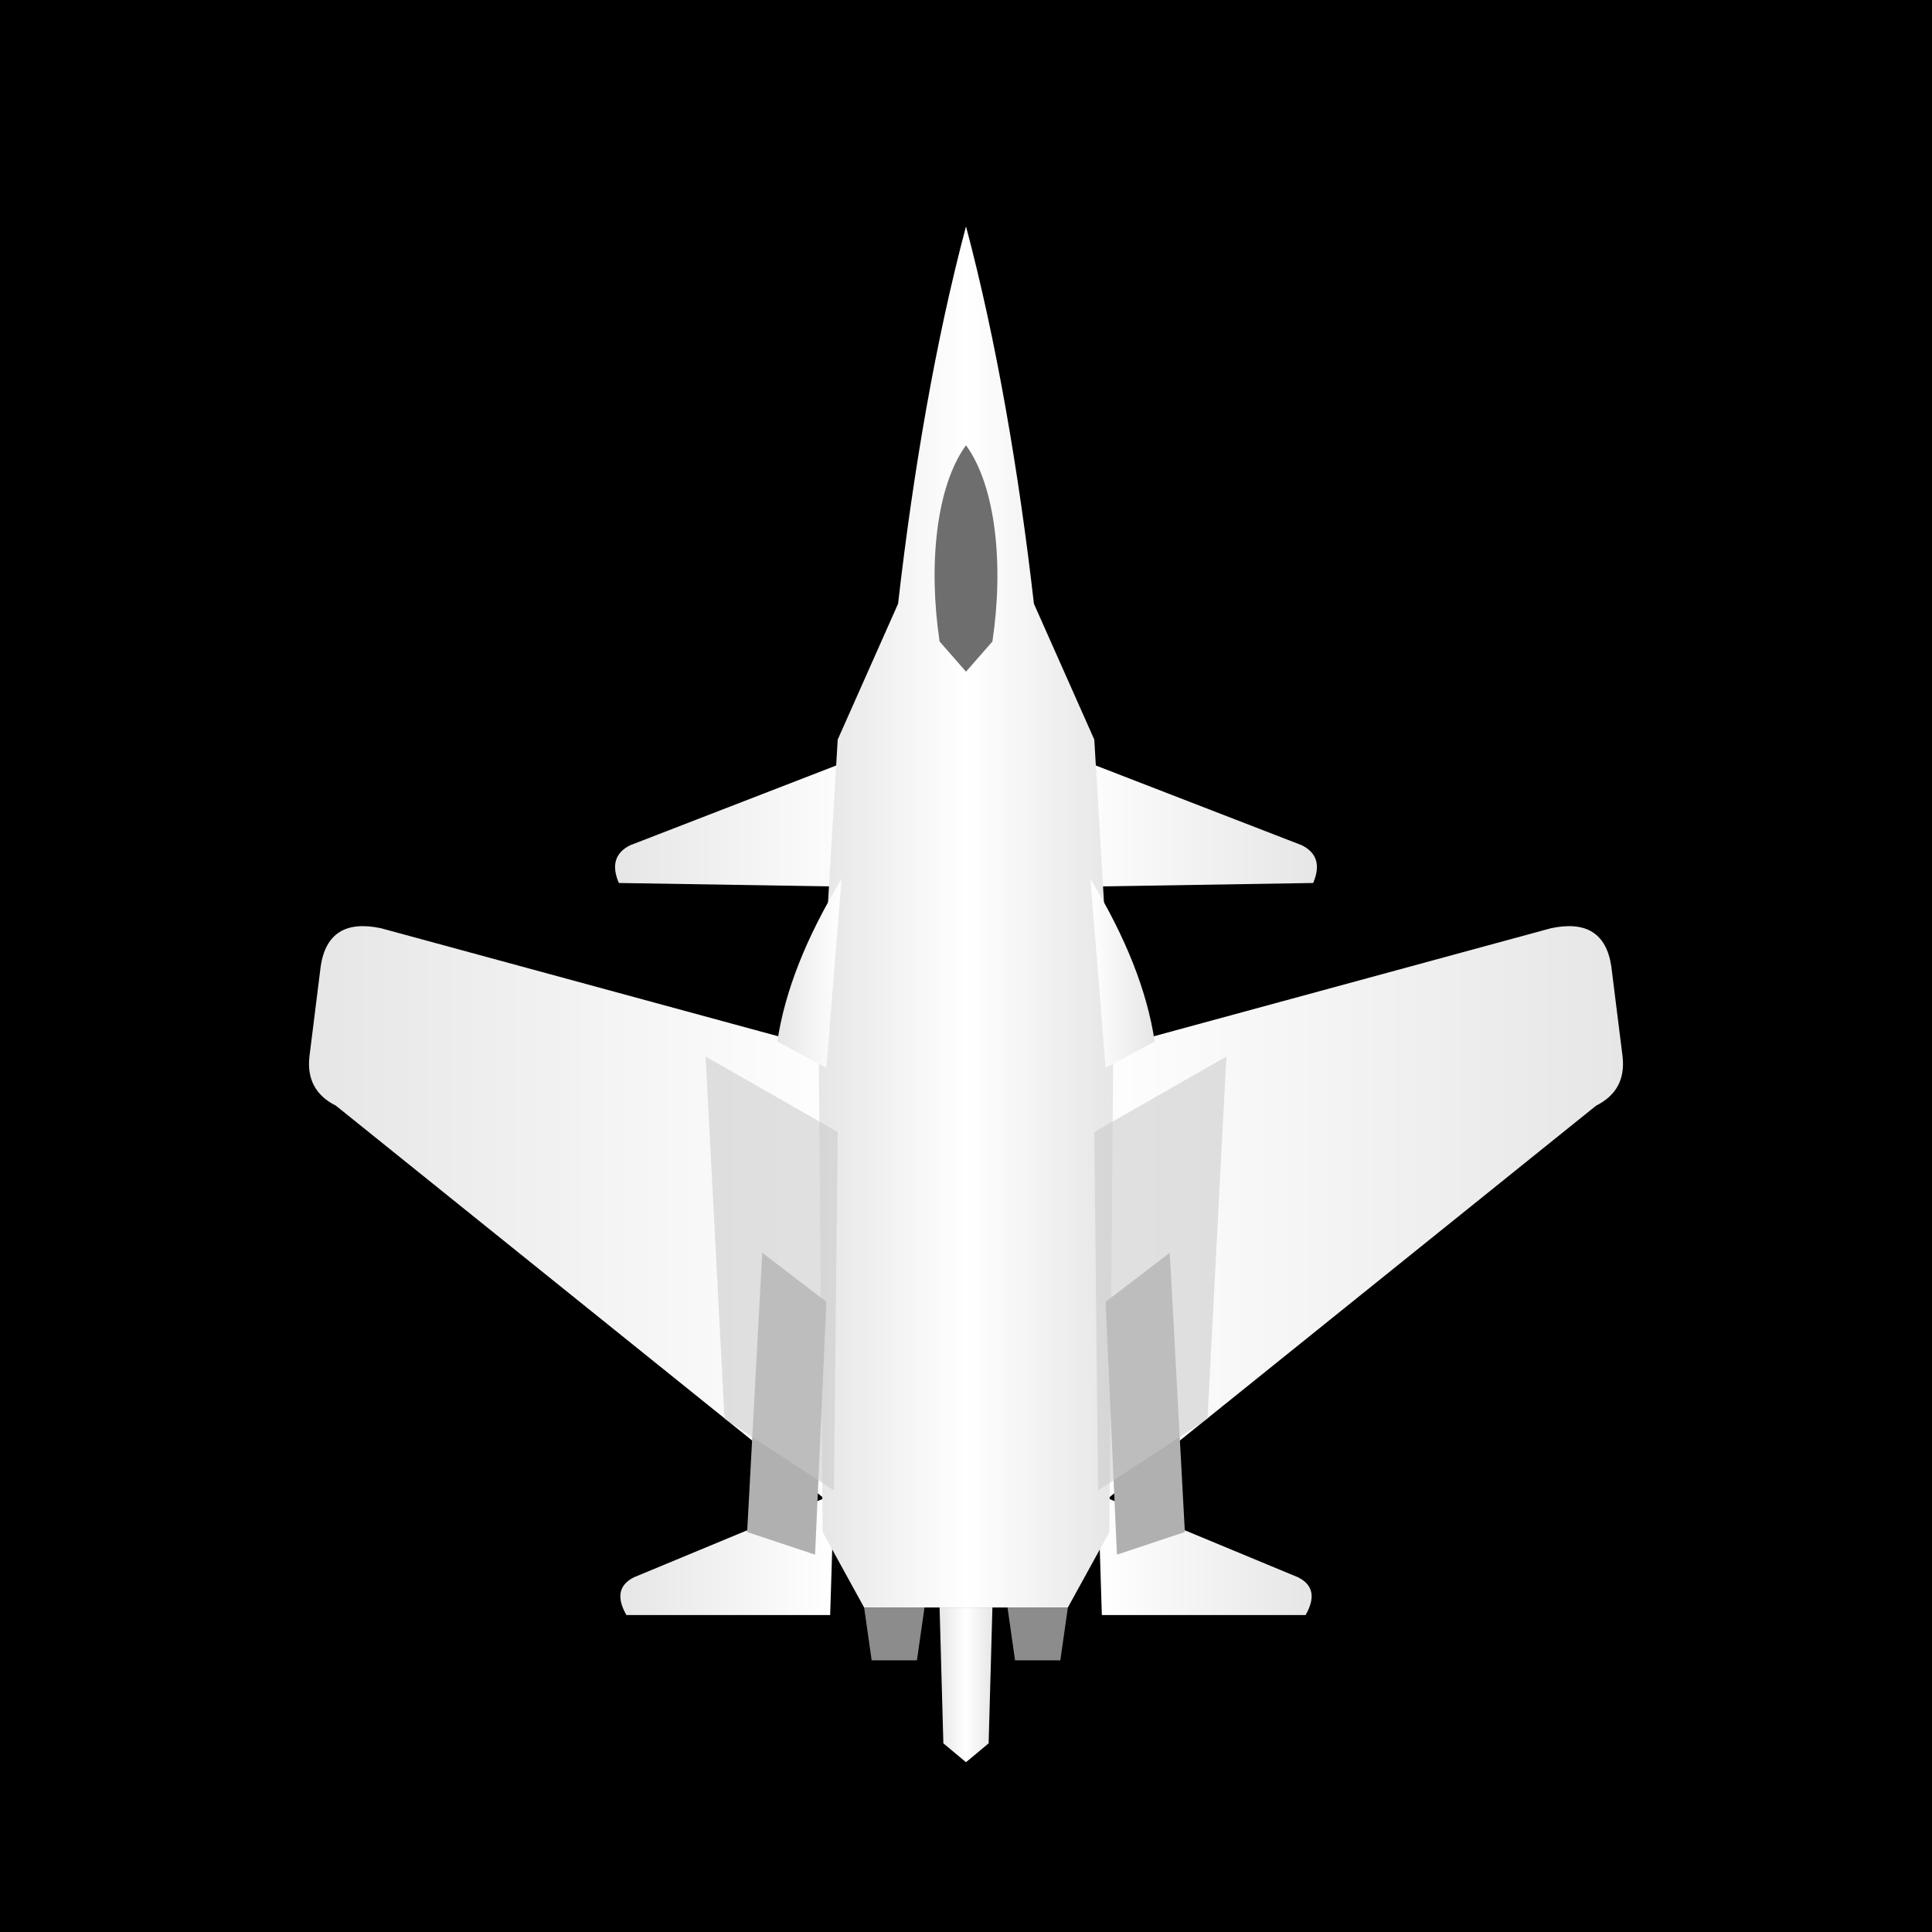
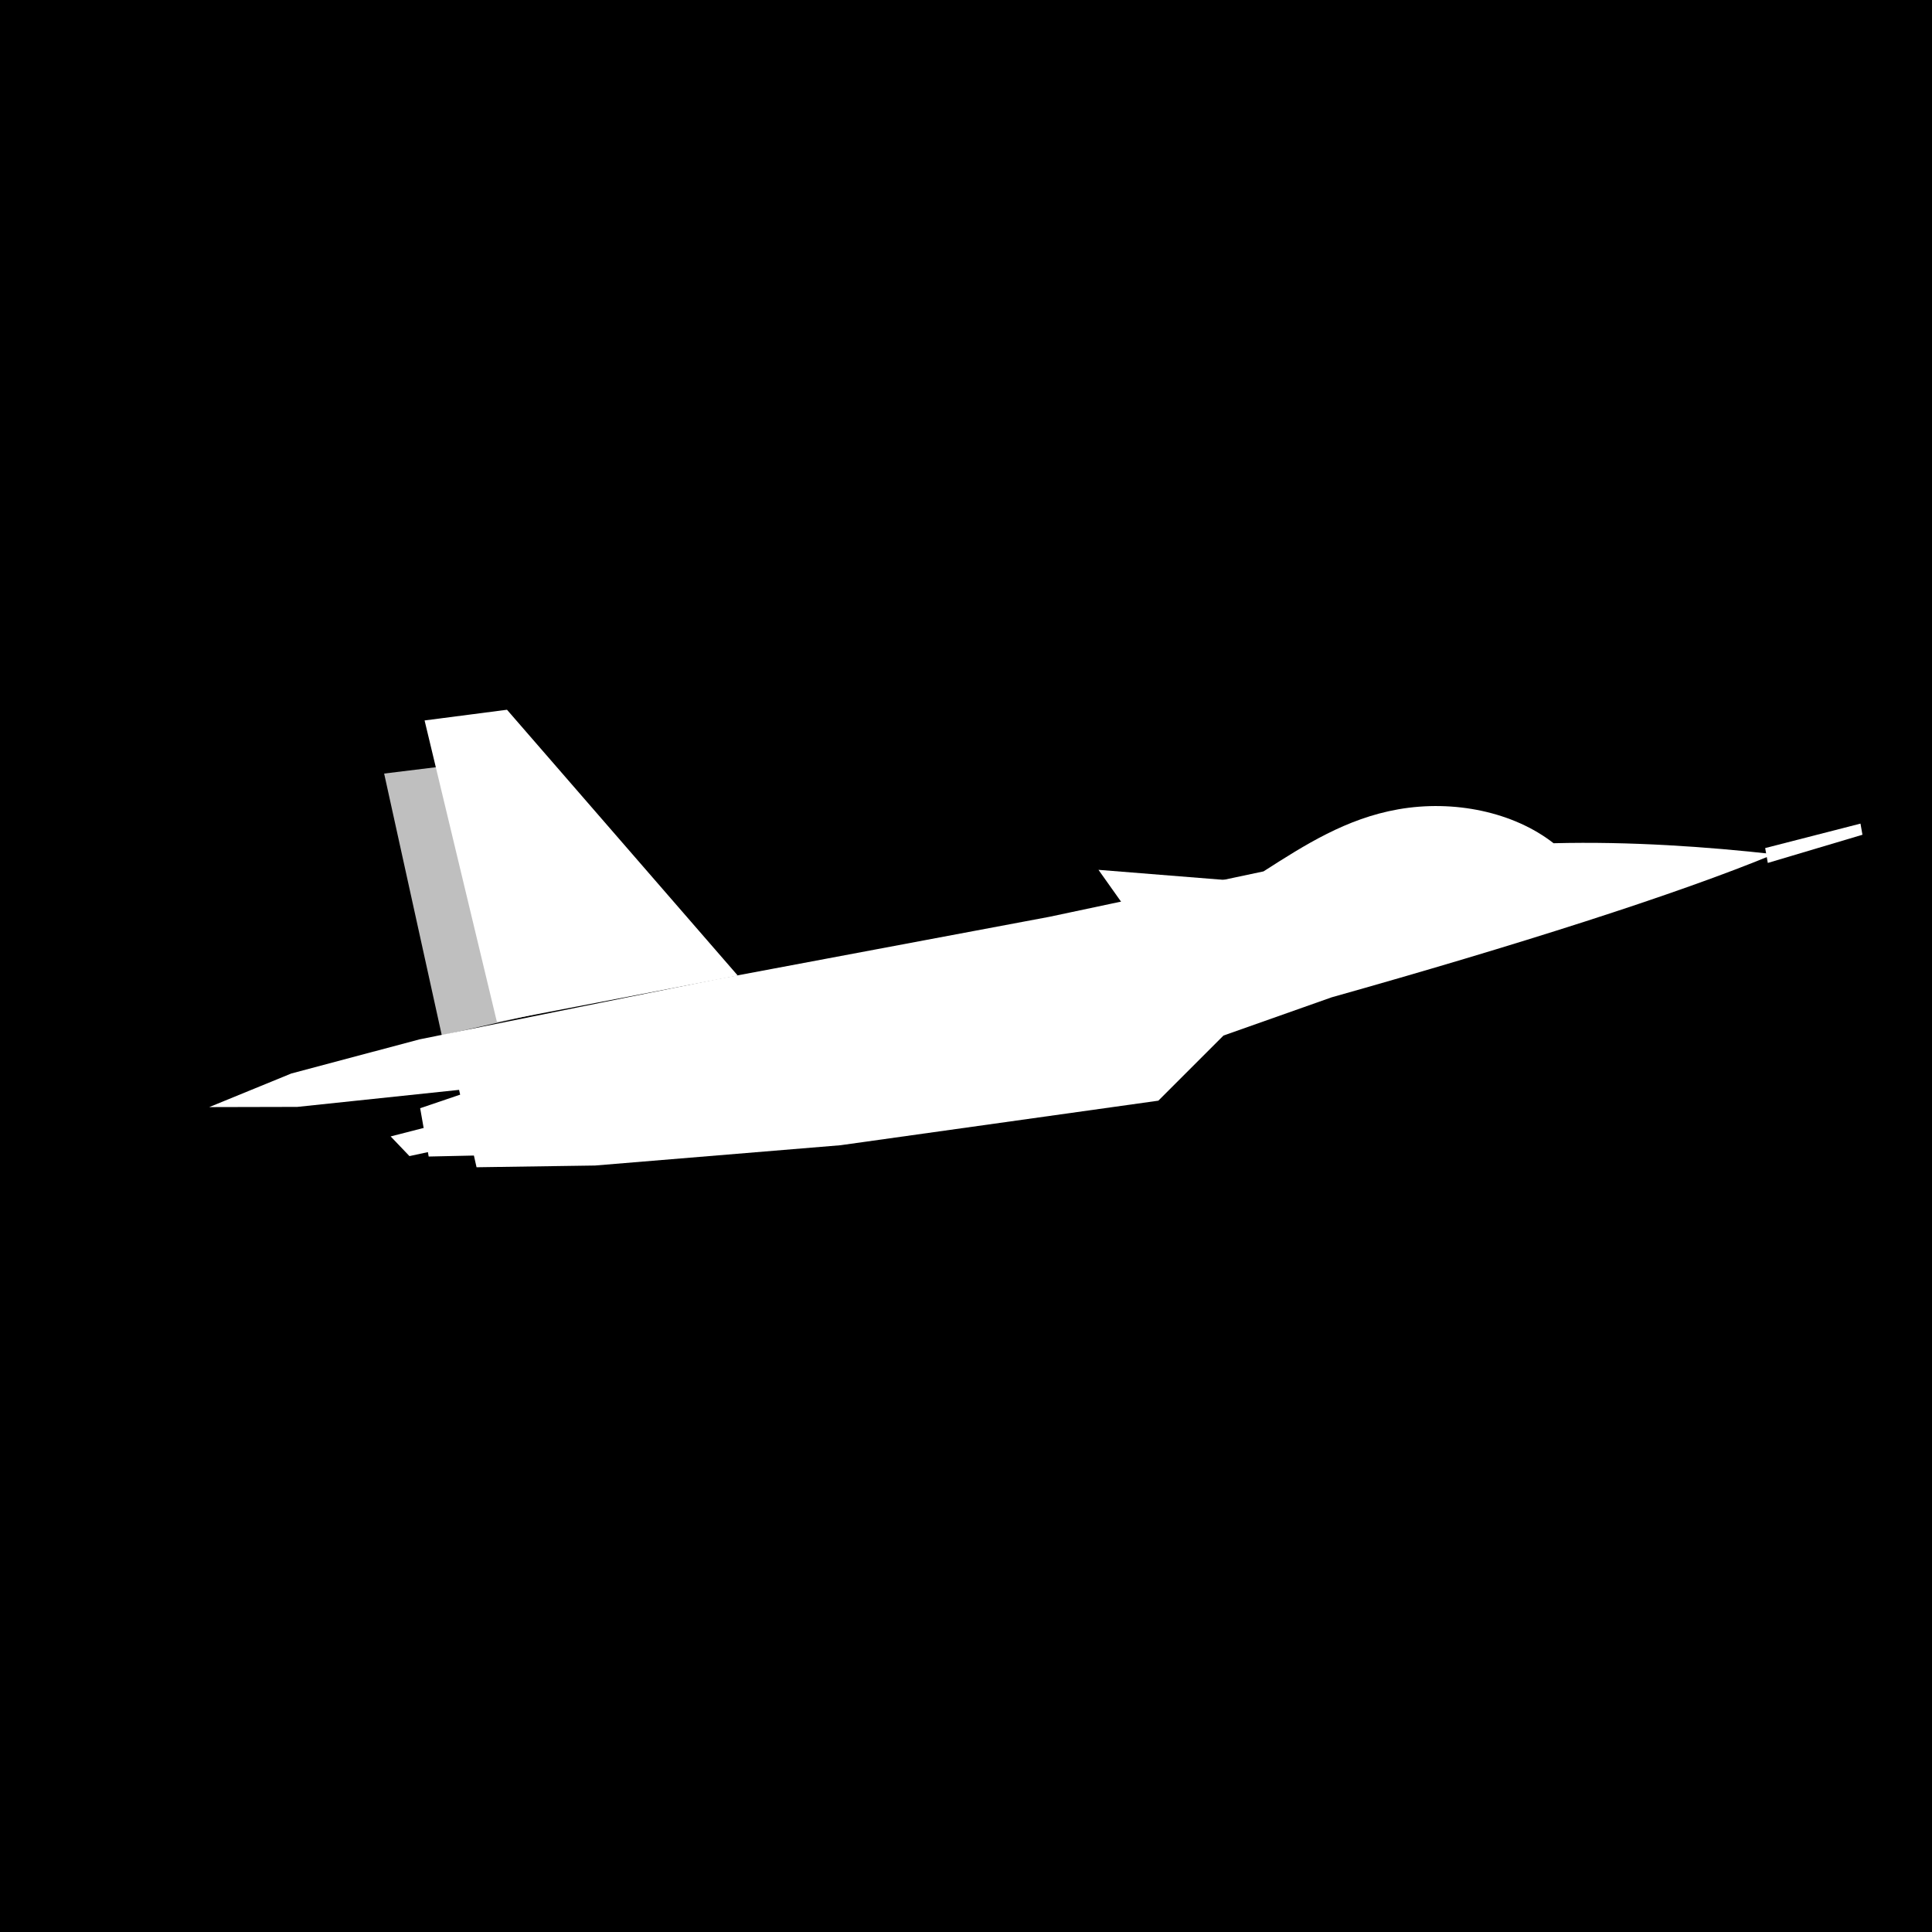
- <svg xmlns="http://www.w3.org/2000/svg" xmlns:xlink="http://www.w3.org/1999/xlink" viewBox="0 0 1024 1024">
+ <svg xmlns="http://www.w3.org/2000/svg" viewBox="0 0 1024 1024">
  <defs>
    <linearGradient id="bg" x1="0" y1="0" x2="0" y2="1">
      <stop offset="0" stop-color="#000000" />
      <stop offset="0.6" stop-color="#000000" />
      <stop offset="1" stop-color="#000000" />
    </linearGradient>
-     <linearGradient id="metal" x1="0" y1="0" x2="1" y2="0">
-       <stop offset="0" stop-color="#FFFFFF" />
-       <stop offset="1" stop-color="#E6E6E6" />
-     </linearGradient>
-     <g id="half">
-       <path d="M572 560 L822 492 Q850 486 854 512 L860 560 Q862 578 846 586 L580 800 Z" fill="url(#metal)" />
-       <path d="M566 400 L690 448 Q702 454 696 468 L572 470 Z" fill="url(#metal)" />
-       <path d="M582 792 L688 836 Q700 842 692 856 L584 856 Z" fill="url(#metal)" />
-       <path d="M512 120 C 528 180, 540 250, 548 320 L 580 392 L 590 560 L 588 812 L 566 852 L 512 852 Z" fill="url(#metal)" />
-       <path d="M578 466 Q 606 512, 612 552 L 586 566 Z" fill="url(#metal)" />
-       <path d="M586 690 L620 664 L628 812 L592 824 Z" fill="#B0B0B0" />
-       <path d="M534 852 L566 852 L562 880 L538 880 Z" fill="#8C8C8C" />
-       <path d="M512 852 L526 852 L524 924 L512 934 Z" fill="url(#metal)" />
-       <path d="M580 600 L650 560 L640 752 L582 790 Z" fill="#C8C8C8" opacity="0.55" />
-     </g>
  </defs>
  <rect width="1024" height="1024" fill="url(#bg)" />
-   <use xlink:href="#half" />
-   <use xlink:href="#half" transform="translate(1024 0) scale(-1 1)" />
-   <path d="M512 236 C 528 258, 532 300, 526 340 L 512 356 L 498 340 C 492 300, 496 258, 512 236 Z" fill="#6E6E6E" />
+   <g transform="rotate(-10 512 512)" fill="#FFFFFF">
+     <path d="M944 528              C 910 518, 870 508, 830 502              C 812 482, 782 470, 752 470              C 724 470, 700 480, 676 490              L 560 494              L 380 496              L 220 500              L 150 506              L 104 516              L 150 524              L 236 530              L 238 572              L 300 582              L 430 594              L 600 600              L 640 572              L 700 562              C 800 552, 890 540, 944 528 Z" />
+     <path d="M940 524 L 992 520 L 992 526 L 940 532 Z" />
+     <path d="M690 500 L 590 474 L 608 512 Z" />
+     <path d="M392 496 L 296 336 L 252 334 L 262 498 Z" />
+     <path d="M352 494 L 264 360 L 226 358 L 232 500 Z" opacity="0.75" />
+     <path d="M300 540 L 196 548 L 204 560 L 310 556 Z" />
+     <path d="M560 540 L 400 556 L 404 566 L 566 552 Z" />
+     <path d="M240 532 L 214 536 L 214 562 L 240 566 Z" />
+   </g>
</svg>
